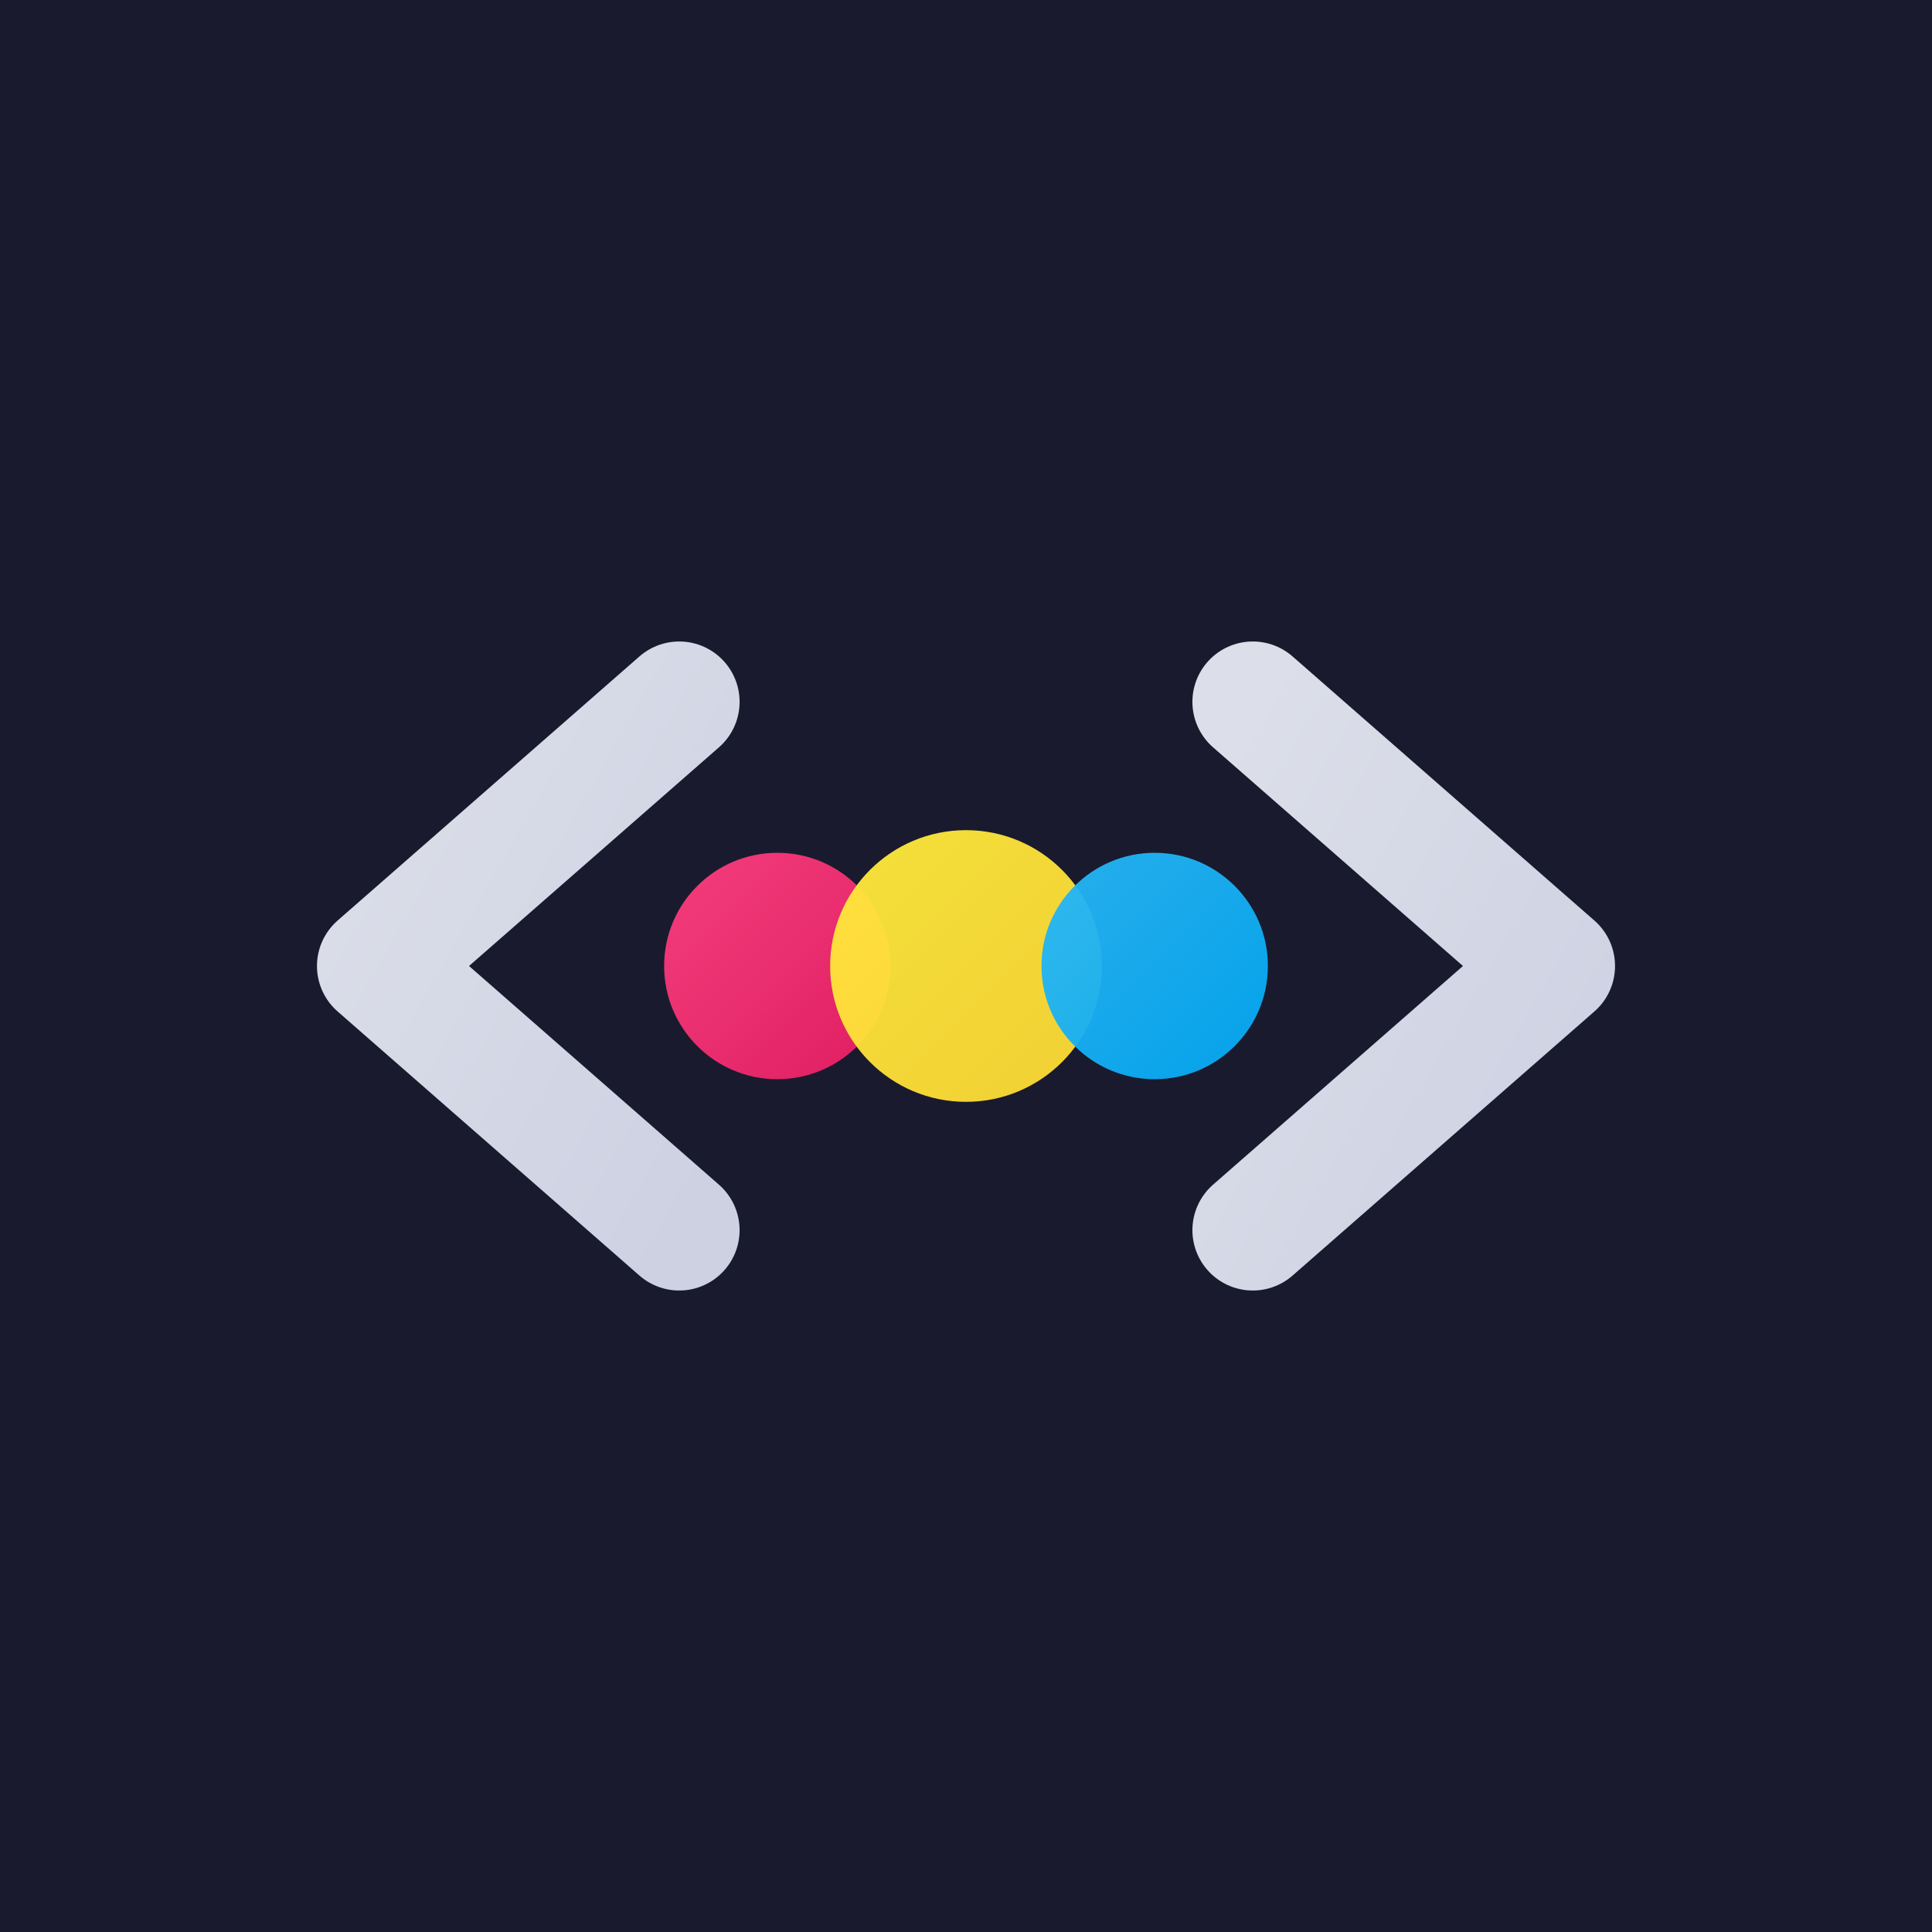
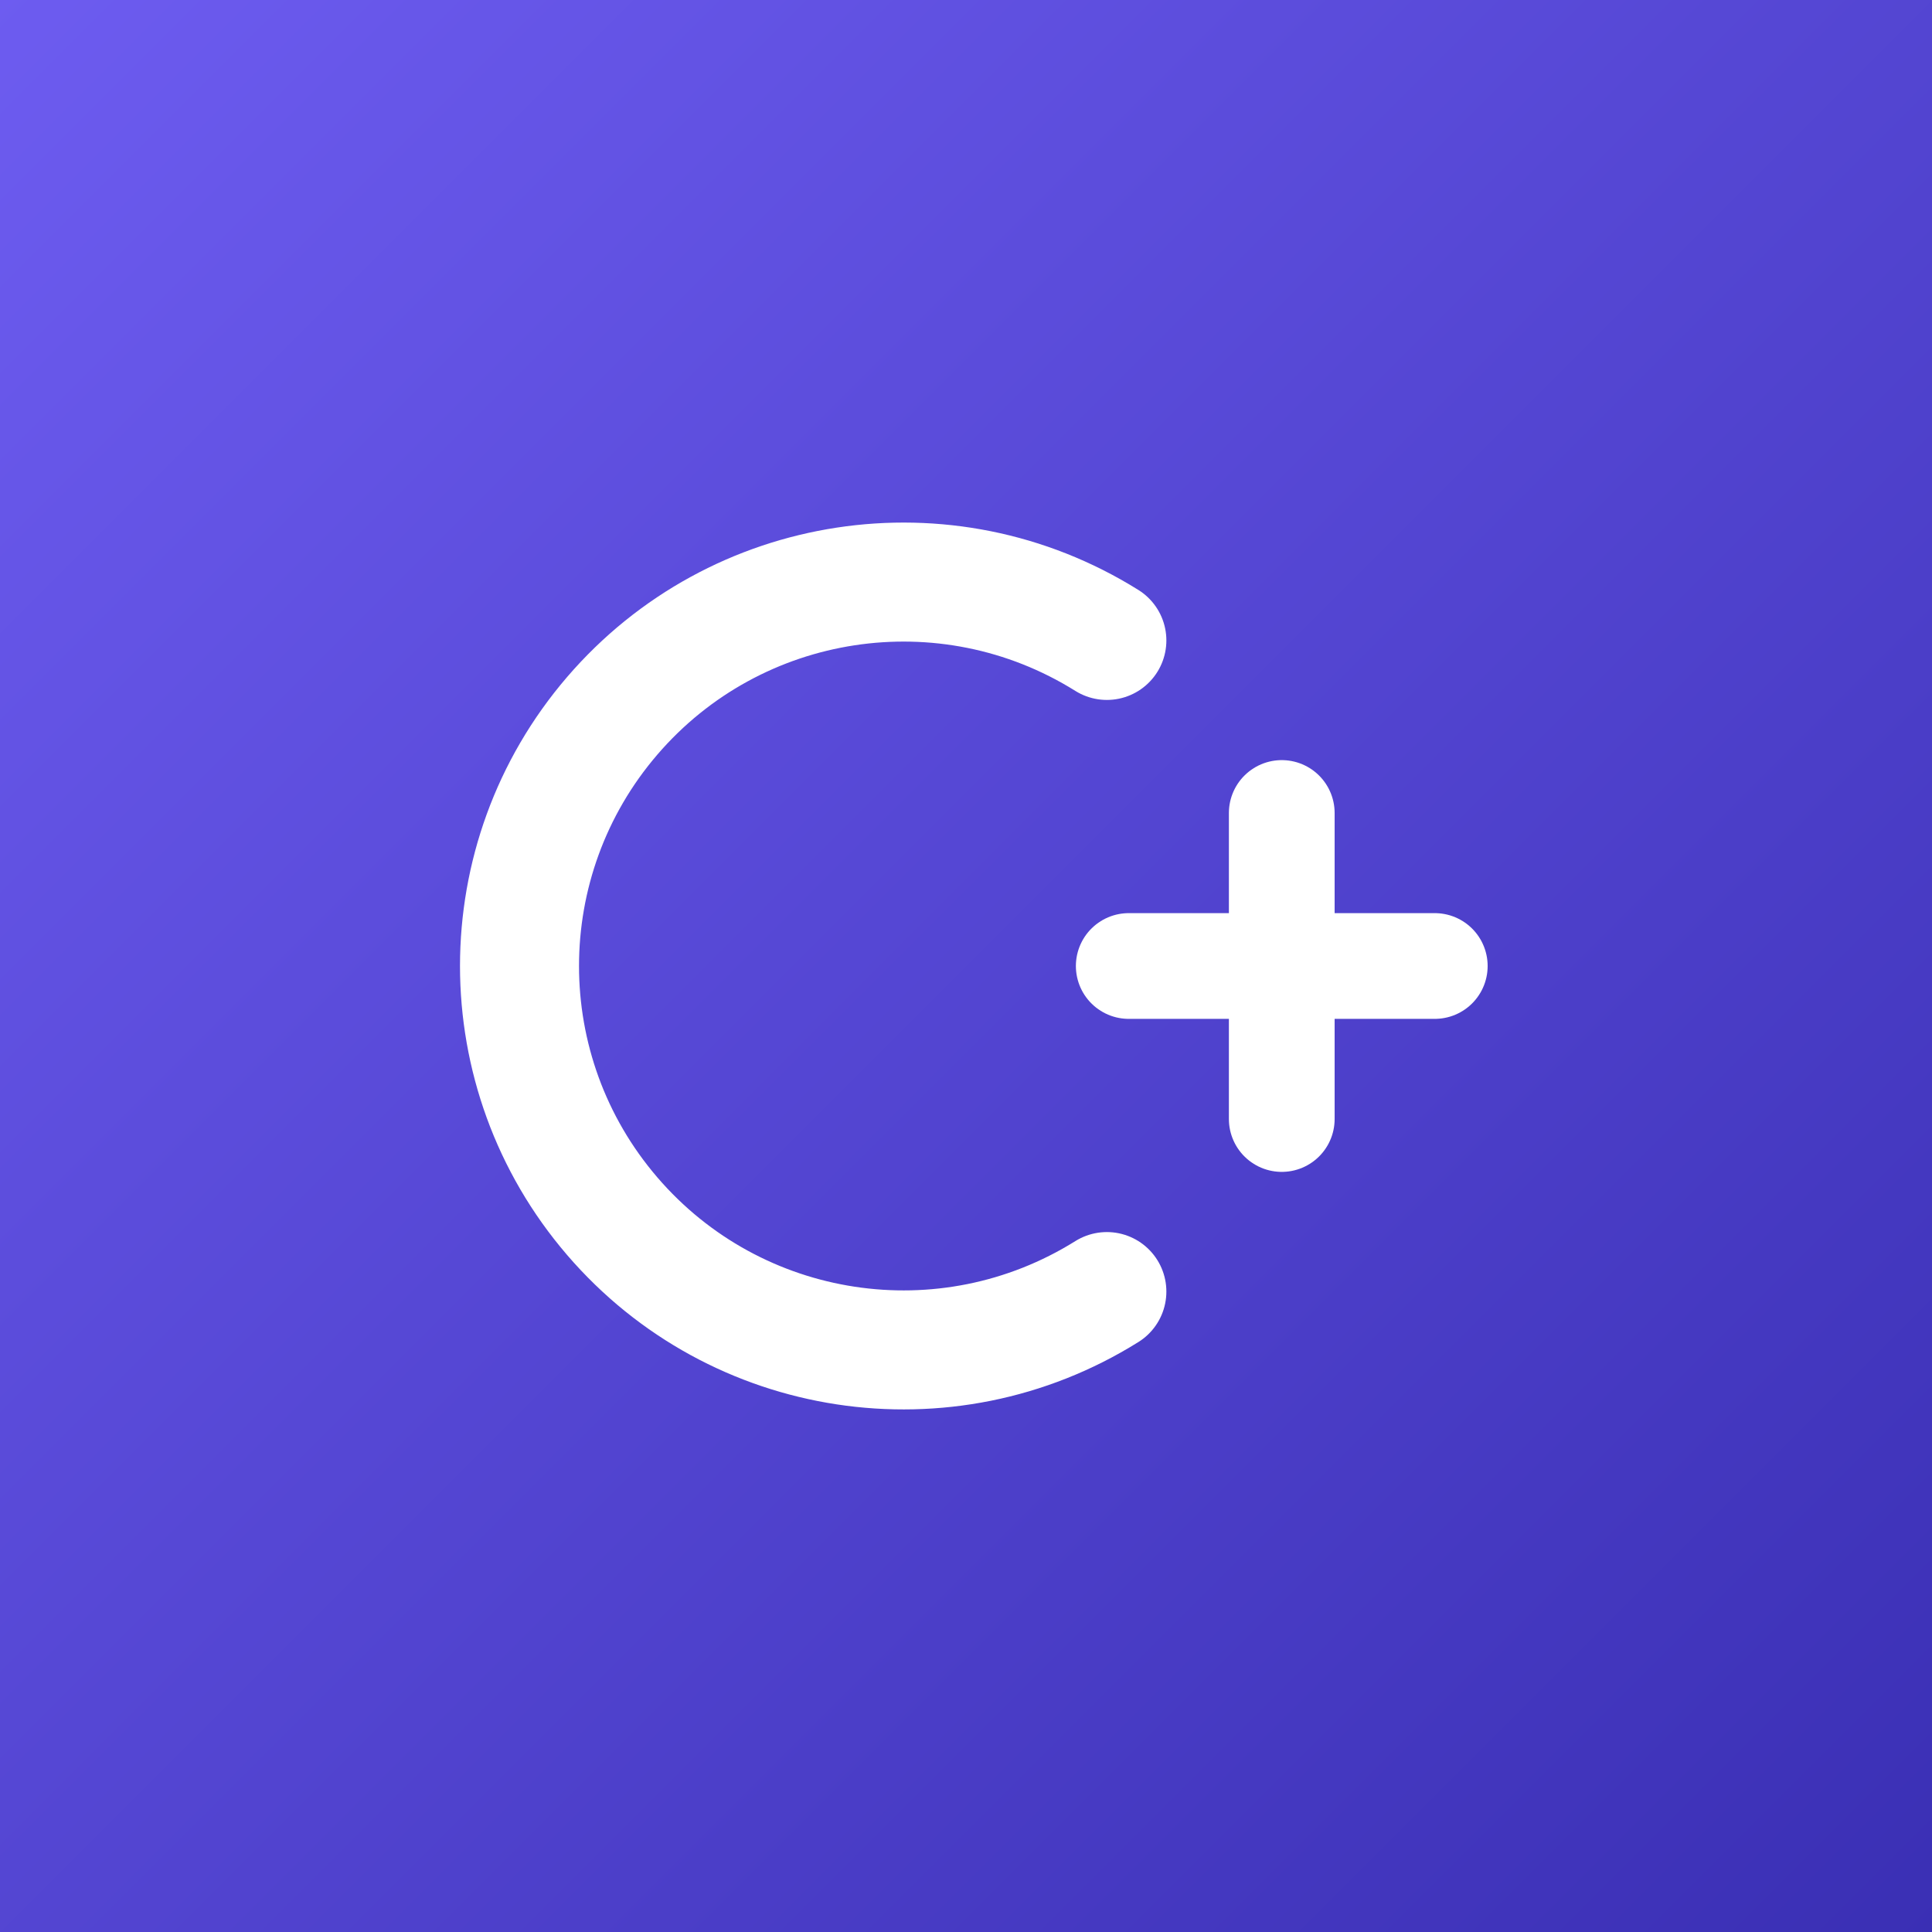
<svg xmlns="http://www.w3.org/2000/svg" viewBox="0 0 512 512">
  <defs>
-     <linearGradient id="code" x1="0%" y1="0%" x2="100%" y2="100%">
-       <stop offset="0%" style="stop-color:#dcdfe9" />
-       <stop offset="100%" style="stop-color:#cdd1e2" />
-     </linearGradient>
-     <linearGradient id="bubble1" x1="0%" y1="0%" x2="100%" y2="100%">
-       <stop offset="0%" style="stop-color:#ff4081" />
-       <stop offset="100%" style="stop-color:#e91e63" />
-     </linearGradient>
-     <linearGradient id="bubble2" x1="0%" y1="0%" x2="100%" y2="100%">
-       <stop offset="0%" style="stop-color:#ffeb3b" />
-       <stop offset="100%" style="stop-color:#fdd835" />
-     </linearGradient>
-     <linearGradient id="bubble3" x1="0%" y1="0%" x2="100%" y2="100%">
-       <stop offset="0%" style="stop-color:#29b6f6" />
-       <stop offset="100%" style="stop-color:#03a9f4" />
+     <linearGradient id="t" x1="0" y1="0" x2="1" y2="1">
+       <stop offset="0" stop-color="#6d5cf0" />
+       <stop offset="1" stop-color="#3a2fb4" />
    </linearGradient>
  </defs>
-   <rect x="0" y="0" width="512" height="512" fill="#1a1a2e" />
-   <polyline points="180,186 100,256 180,326" fill="none" stroke="url(#code)" stroke-width="32" stroke-linecap="round" stroke-linejoin="round" />
-   <polyline points="332,186 412,256 332,326" fill="none" stroke="url(#code)" stroke-width="32" stroke-linecap="round" stroke-linejoin="round" />
-   <circle cx="206" cy="256" r="30" fill="url(#bubble1)" opacity="0.95" />
-   <circle cx="256" cy="256" r="36" fill="url(#bubble2)" opacity="0.95" />
-   <circle cx="306" cy="256" r="30" fill="url(#bubble3)" opacity="0.95" />
+   <rect width="512" height="512" fill="url(#t)" />
+   <path d="M293.33 342.28A101.74 101.74 0 1 1 293.33 169.72" fill="none" stroke="#fff" stroke-width="31.54" stroke-linecap="round" />
+   <path d="M339.68 215.45V296.55M299.13 256H380.23" fill="none" stroke="#fff" stroke-width="28.02" stroke-linecap="round" />
</svg>
